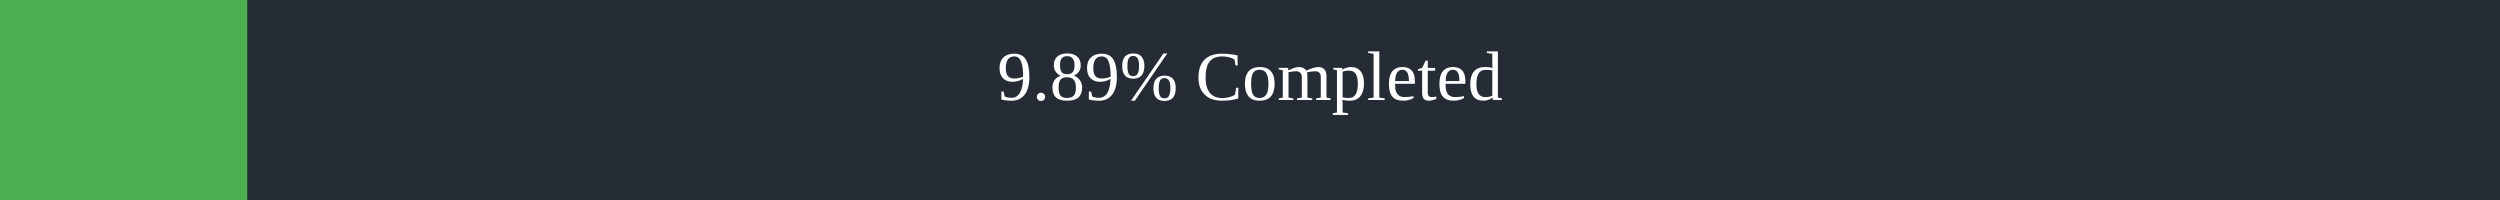
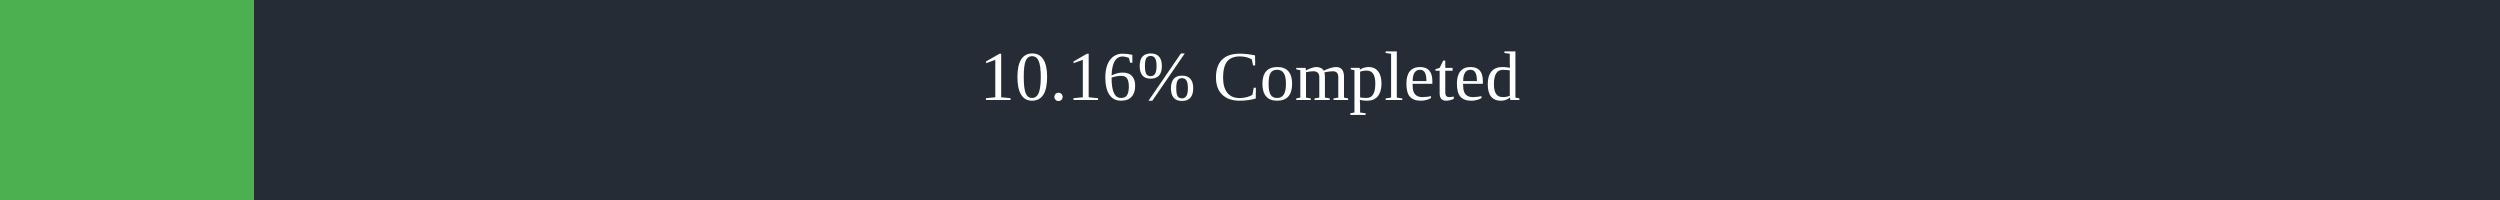
<svg xmlns="http://www.w3.org/2000/svg" width="500" height="40">
  <rect x="0" y="0" width="500" height="40" fill="#262C36" />
-   <rect x="0" y="0" width="49.45" height="40" fill="#4caf50" />
+   <rect x="0" y="0" width="50.8" height="40" fill="#4caf50" />
  <text x="250" y="20" text-anchor="middle" alignment-baseline="middle" font-size="14" fill="white">
-         9.89% Completed
+         10.16% Completed
      </text>
</svg>
